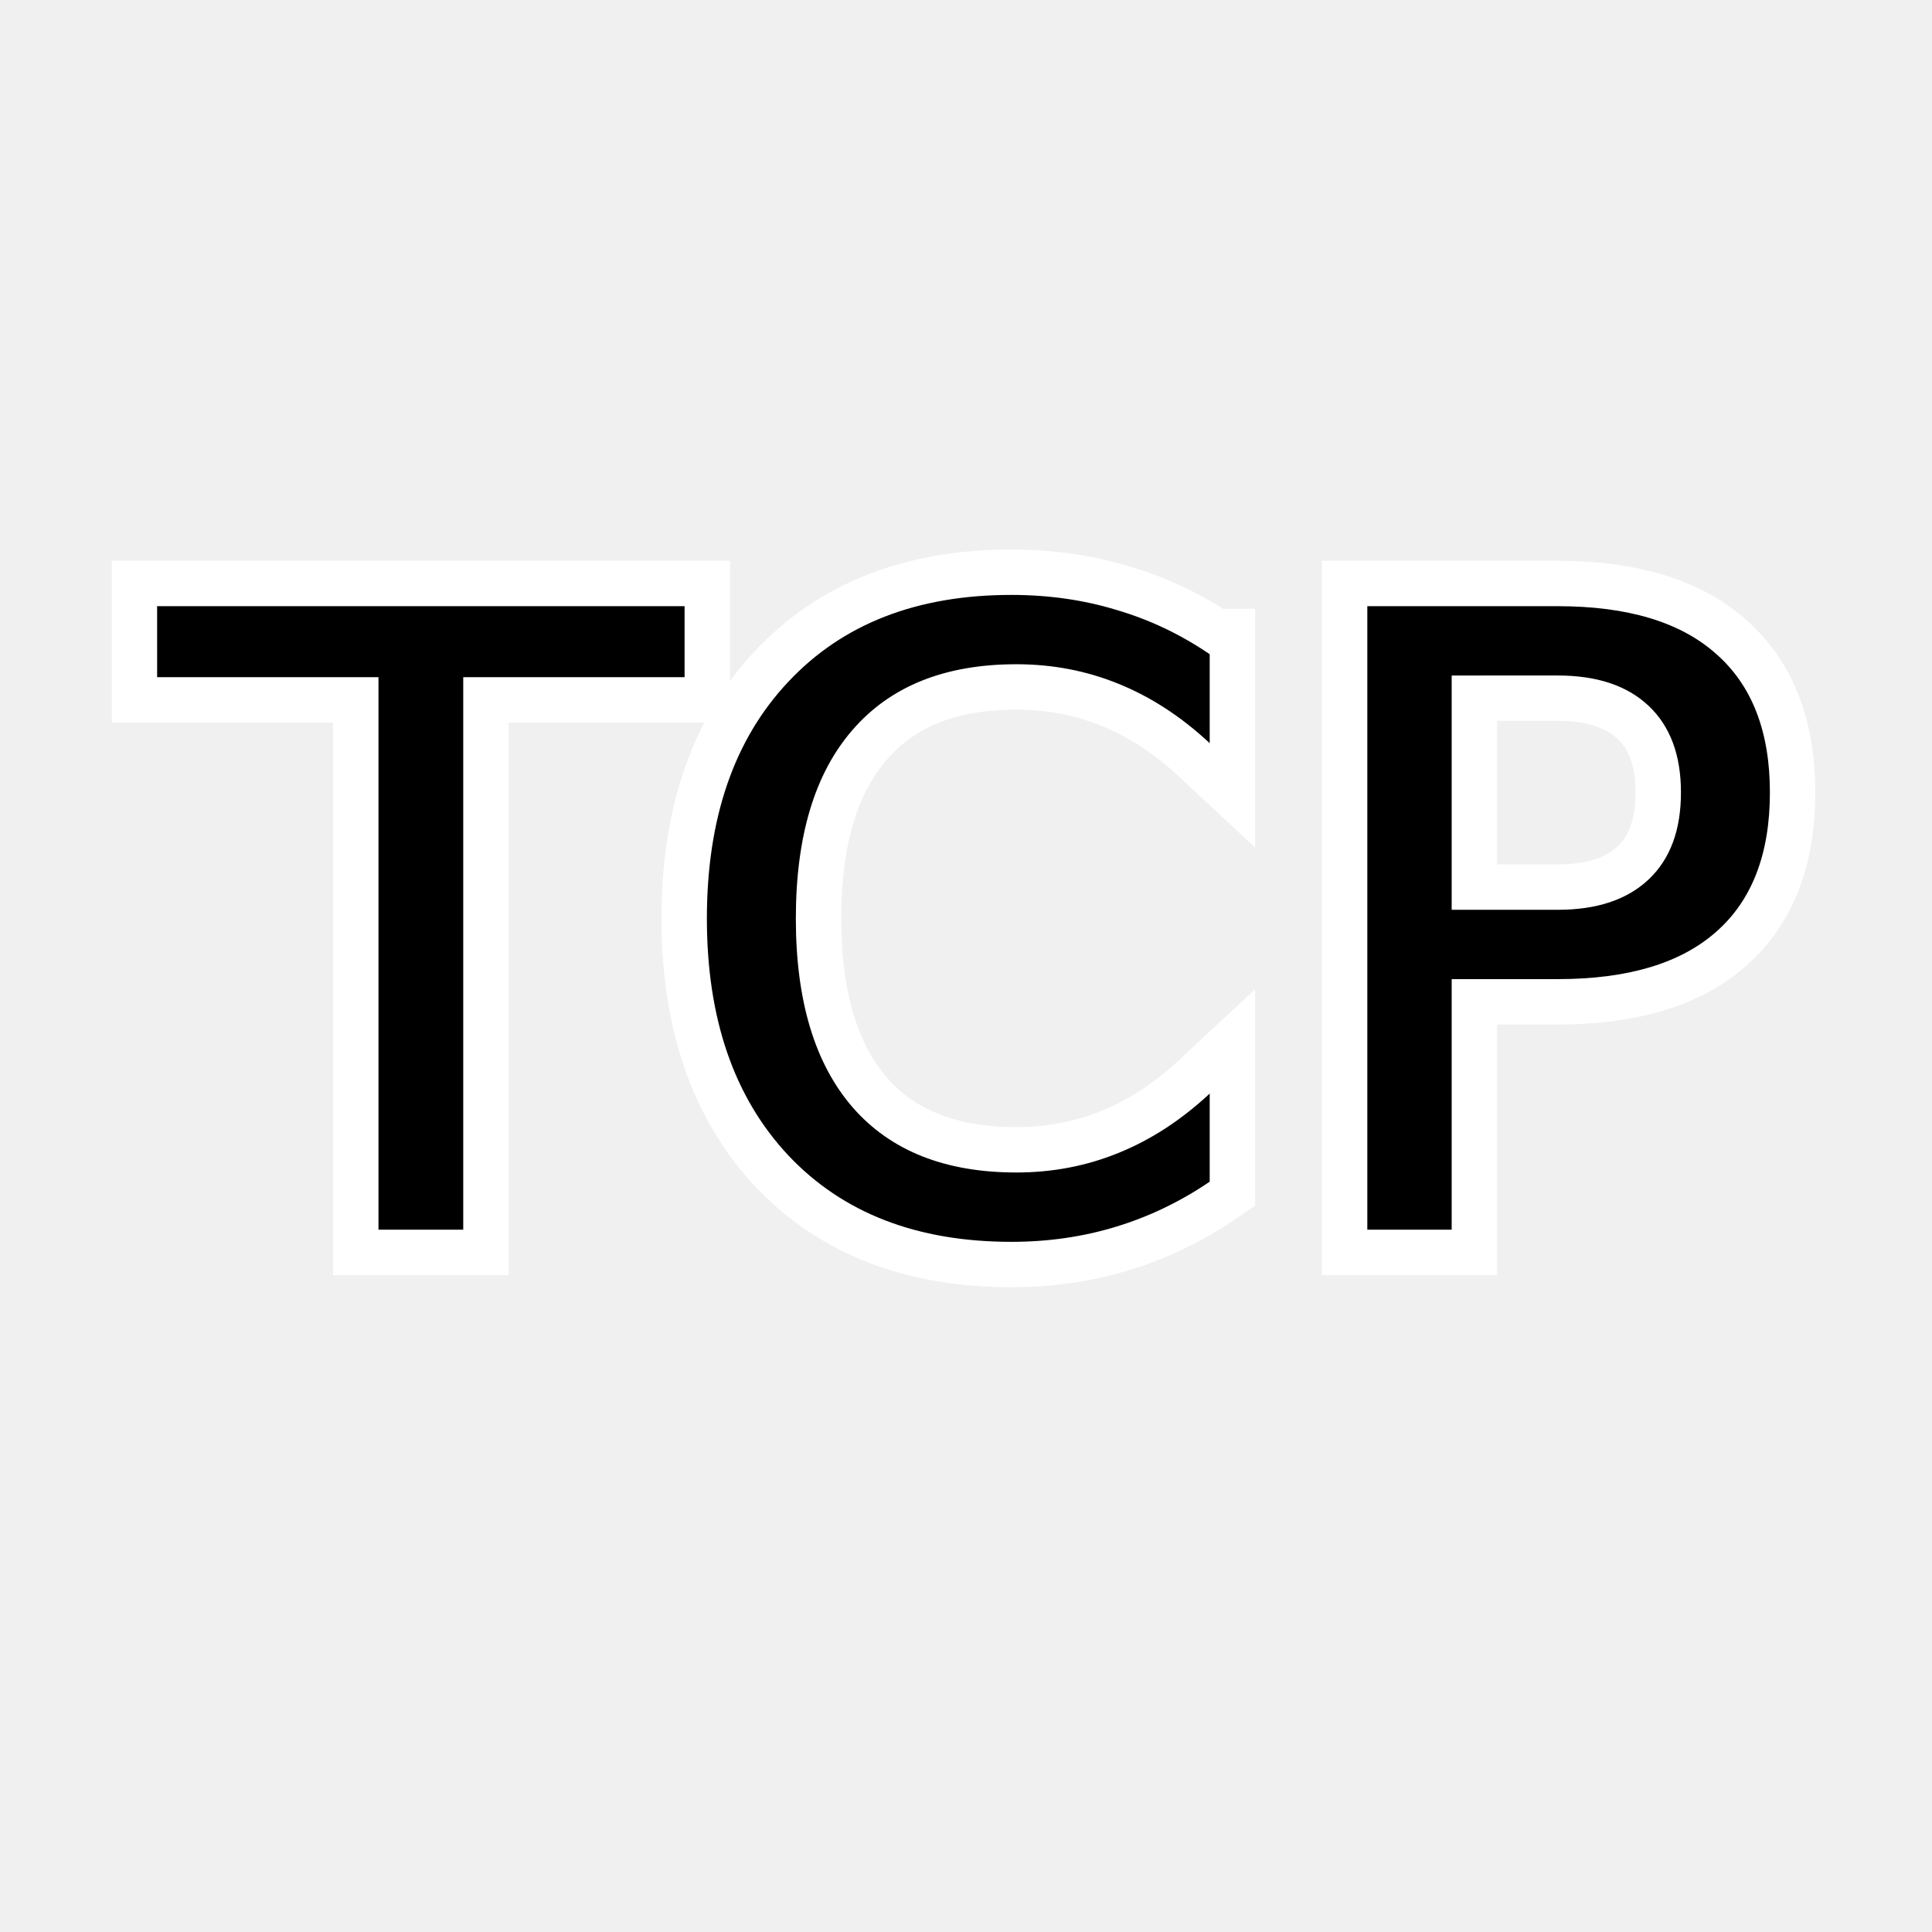
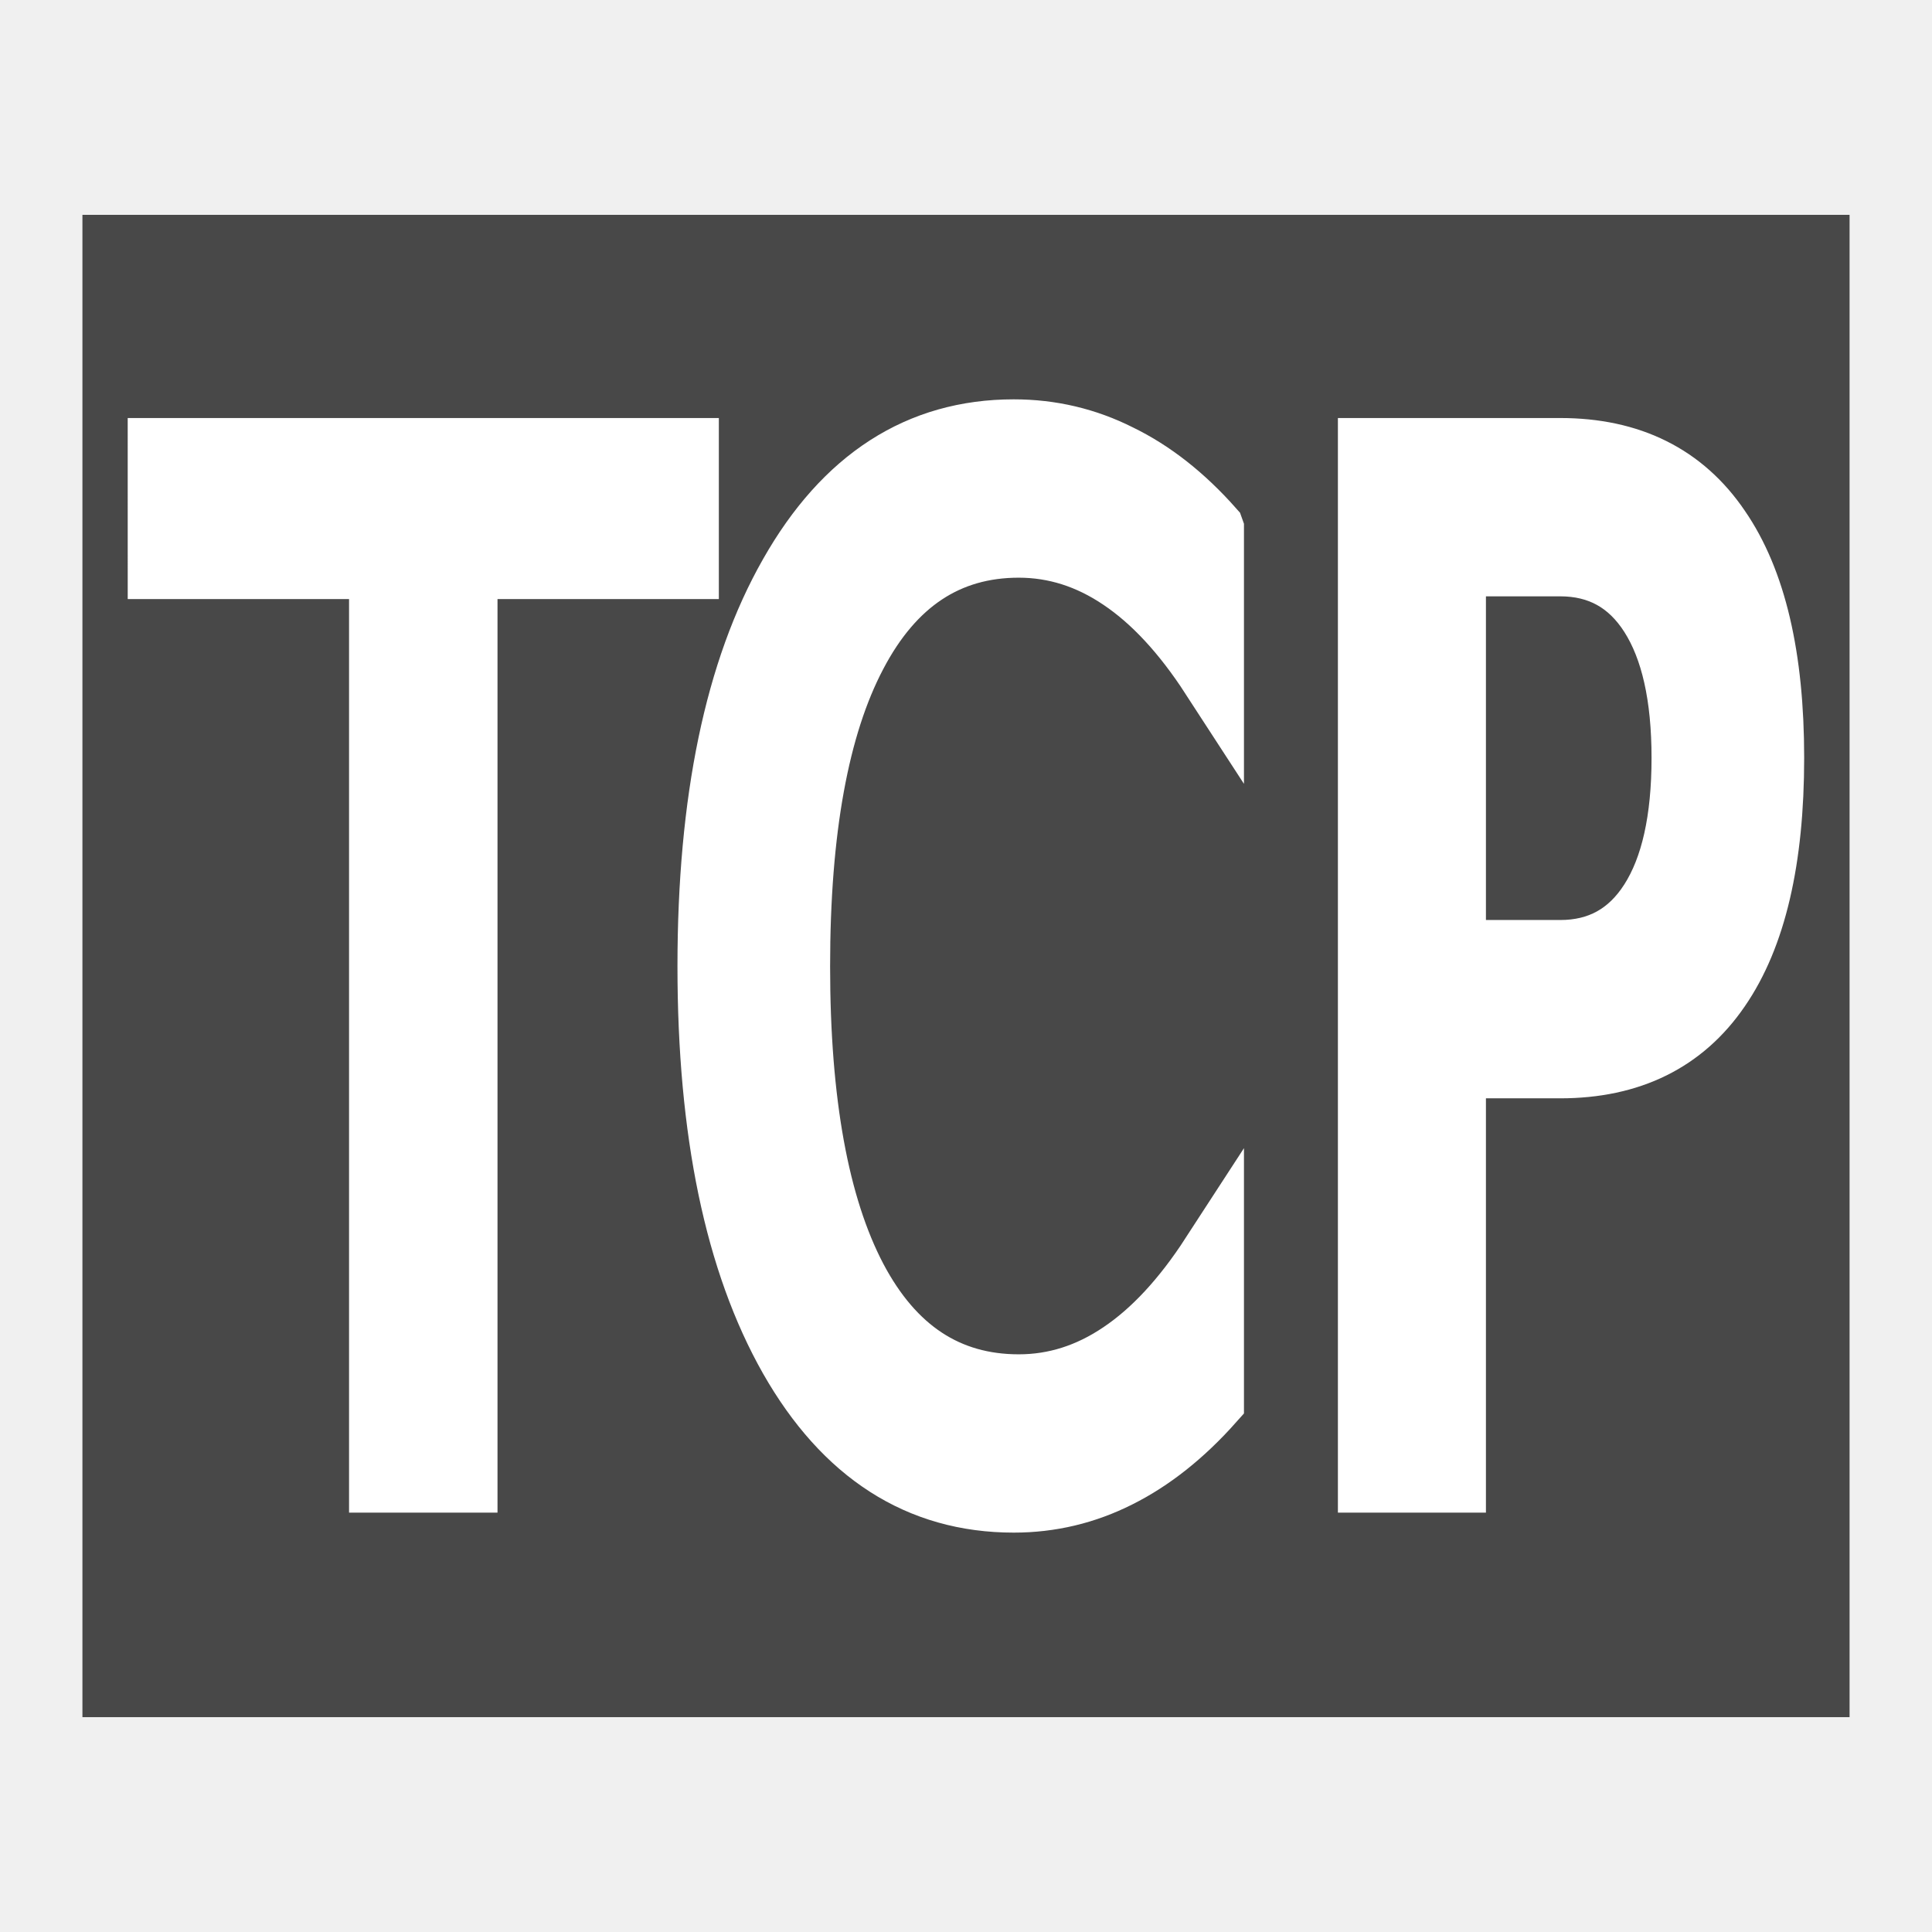
<svg xmlns="http://www.w3.org/2000/svg" width="135.47mm" height="135.47mm" version="1.1" viewBox="0 0 135.47 135.47">
  <g opacity=".999" aria-label="TCP">
-     <path d="m101.79 47.366v16.428h7.438q4.129 0 6.384-2.138 2.255-2.138 2.255-6.091 0-3.924-2.255-6.062-2.255-2.138-6.384-2.138zm-5.915-4.861h13.353q7.35 0 11.098 3.338 3.778 3.309 3.778 9.722 0 6.472-3.778 9.781-3.748 3.309-11.098 3.309h-7.438v17.57h-5.915zm-11.052 3.368v6.237q-2.987-2.782-6.384-4.158-3.368-1.376-7.174-1.376-7.497 0-11.479 4.598-3.982 4.568-3.982 13.236 0 8.639 3.982 13.236 3.982 4.568 11.479 4.568 3.807 0 7.174-1.376 3.397-1.376 6.384-4.158v6.179q-3.104 2.108-6.589 3.163-3.455 1.054-7.321 1.054-9.927 0-15.637-6.062-5.71-6.091-5.71-16.604 0-10.542 5.71-16.604 5.71-6.091 15.637-6.091 3.924 0 7.379 1.054 3.485 1.025 6.53 3.104zm-73.806-3.368h36.985v4.978h-15.52v38.742h-5.944v-38.742h-15.52z" stroke="#fff" stroke-width="6.365" style="font-variant-caps:normal;font-variant-east-asian:normal;font-variant-ligatures:normal;font-variant-numeric:normal" />
-     <path d="m101.79 47.366v16.428h7.438q4.129 0 6.384-2.138 2.255-2.138 2.255-6.091 0-3.924-2.255-6.062-2.255-2.138-6.384-2.138zm-5.915-4.861h13.353q7.35 0 11.098 3.338 3.778 3.309 3.778 9.722 0 6.472-3.778 9.781-3.748 3.309-11.098 3.309h-7.438v17.57h-5.915zm-11.052 3.368v6.237q-2.987-2.782-6.384-4.158-3.368-1.376-7.174-1.376-7.497 0-11.479 4.598-3.982 4.568-3.982 13.236 0 8.639 3.982 13.236 3.982 4.568 11.479 4.568 3.807 0 7.174-1.376 3.397-1.376 6.384-4.158v6.179q-3.104 2.108-6.589 3.163-3.455 1.054-7.321 1.054-9.927 0-15.637-6.062-5.71-6.091-5.71-16.604 0-10.542 5.71-16.604 5.71-6.091 15.637-6.091 3.924 0 7.379 1.054 3.485 1.025 6.53 3.104zm-73.806-3.368h36.985v4.978h-15.52v38.742h-5.944v-38.742h-15.52z" stroke-width=".265" style="font-variant-caps:normal;font-variant-east-asian:normal;font-variant-ligatures:normal;font-variant-numeric:normal" />
+     <rect x="5.78" y="15.065" width="123.91" height="105.34" fill="#404040" opacity=".95" />
+     <path d="m101.96 39.581v27.162h7.438q4.129 0 6.384-3.534 2.255-3.534 2.255-10.071 0-6.488-2.255-10.022-2.255-3.534-6.384-3.534zm-5.915-8.037h13.353q7.35 0 11.098 5.52 3.778 5.471 3.778 16.075 0 10.7-3.778 16.171-3.748 5.471-11.098 5.471h-7.438v29.05h-5.915zm-11.052 5.568v10.313q-2.987-4.6-6.384-6.875-3.368-2.276-7.174-2.276-7.497 0-11.479 7.601-3.982 7.553-3.982 21.884 0 14.283 3.982 21.884 3.982 7.553 11.479 7.553 3.807 0 7.174-2.276 3.397-2.276 6.384-6.875v10.216q-3.104 3.486-6.589 5.229-3.455 1.743-7.321 1.743-9.927 0-15.637-10.022-5.71-10.071-5.71-27.453 0-17.43 5.71-27.453 5.71-10.071 15.637-10.071 3.924 0 7.379 1.743 3.485 1.695 6.53 5.132zm-73.806-5.568h36.985v8.231h-15.52v64.056h-5.944v-64.056h-15.52z" fill="#fff" stroke="#fff" stroke-width="4.465" style="font-variant-caps:normal;font-variant-east-asian:normal;font-variant-ligatures:normal;font-variant-numeric:normal" />
  </g>
</svg>
